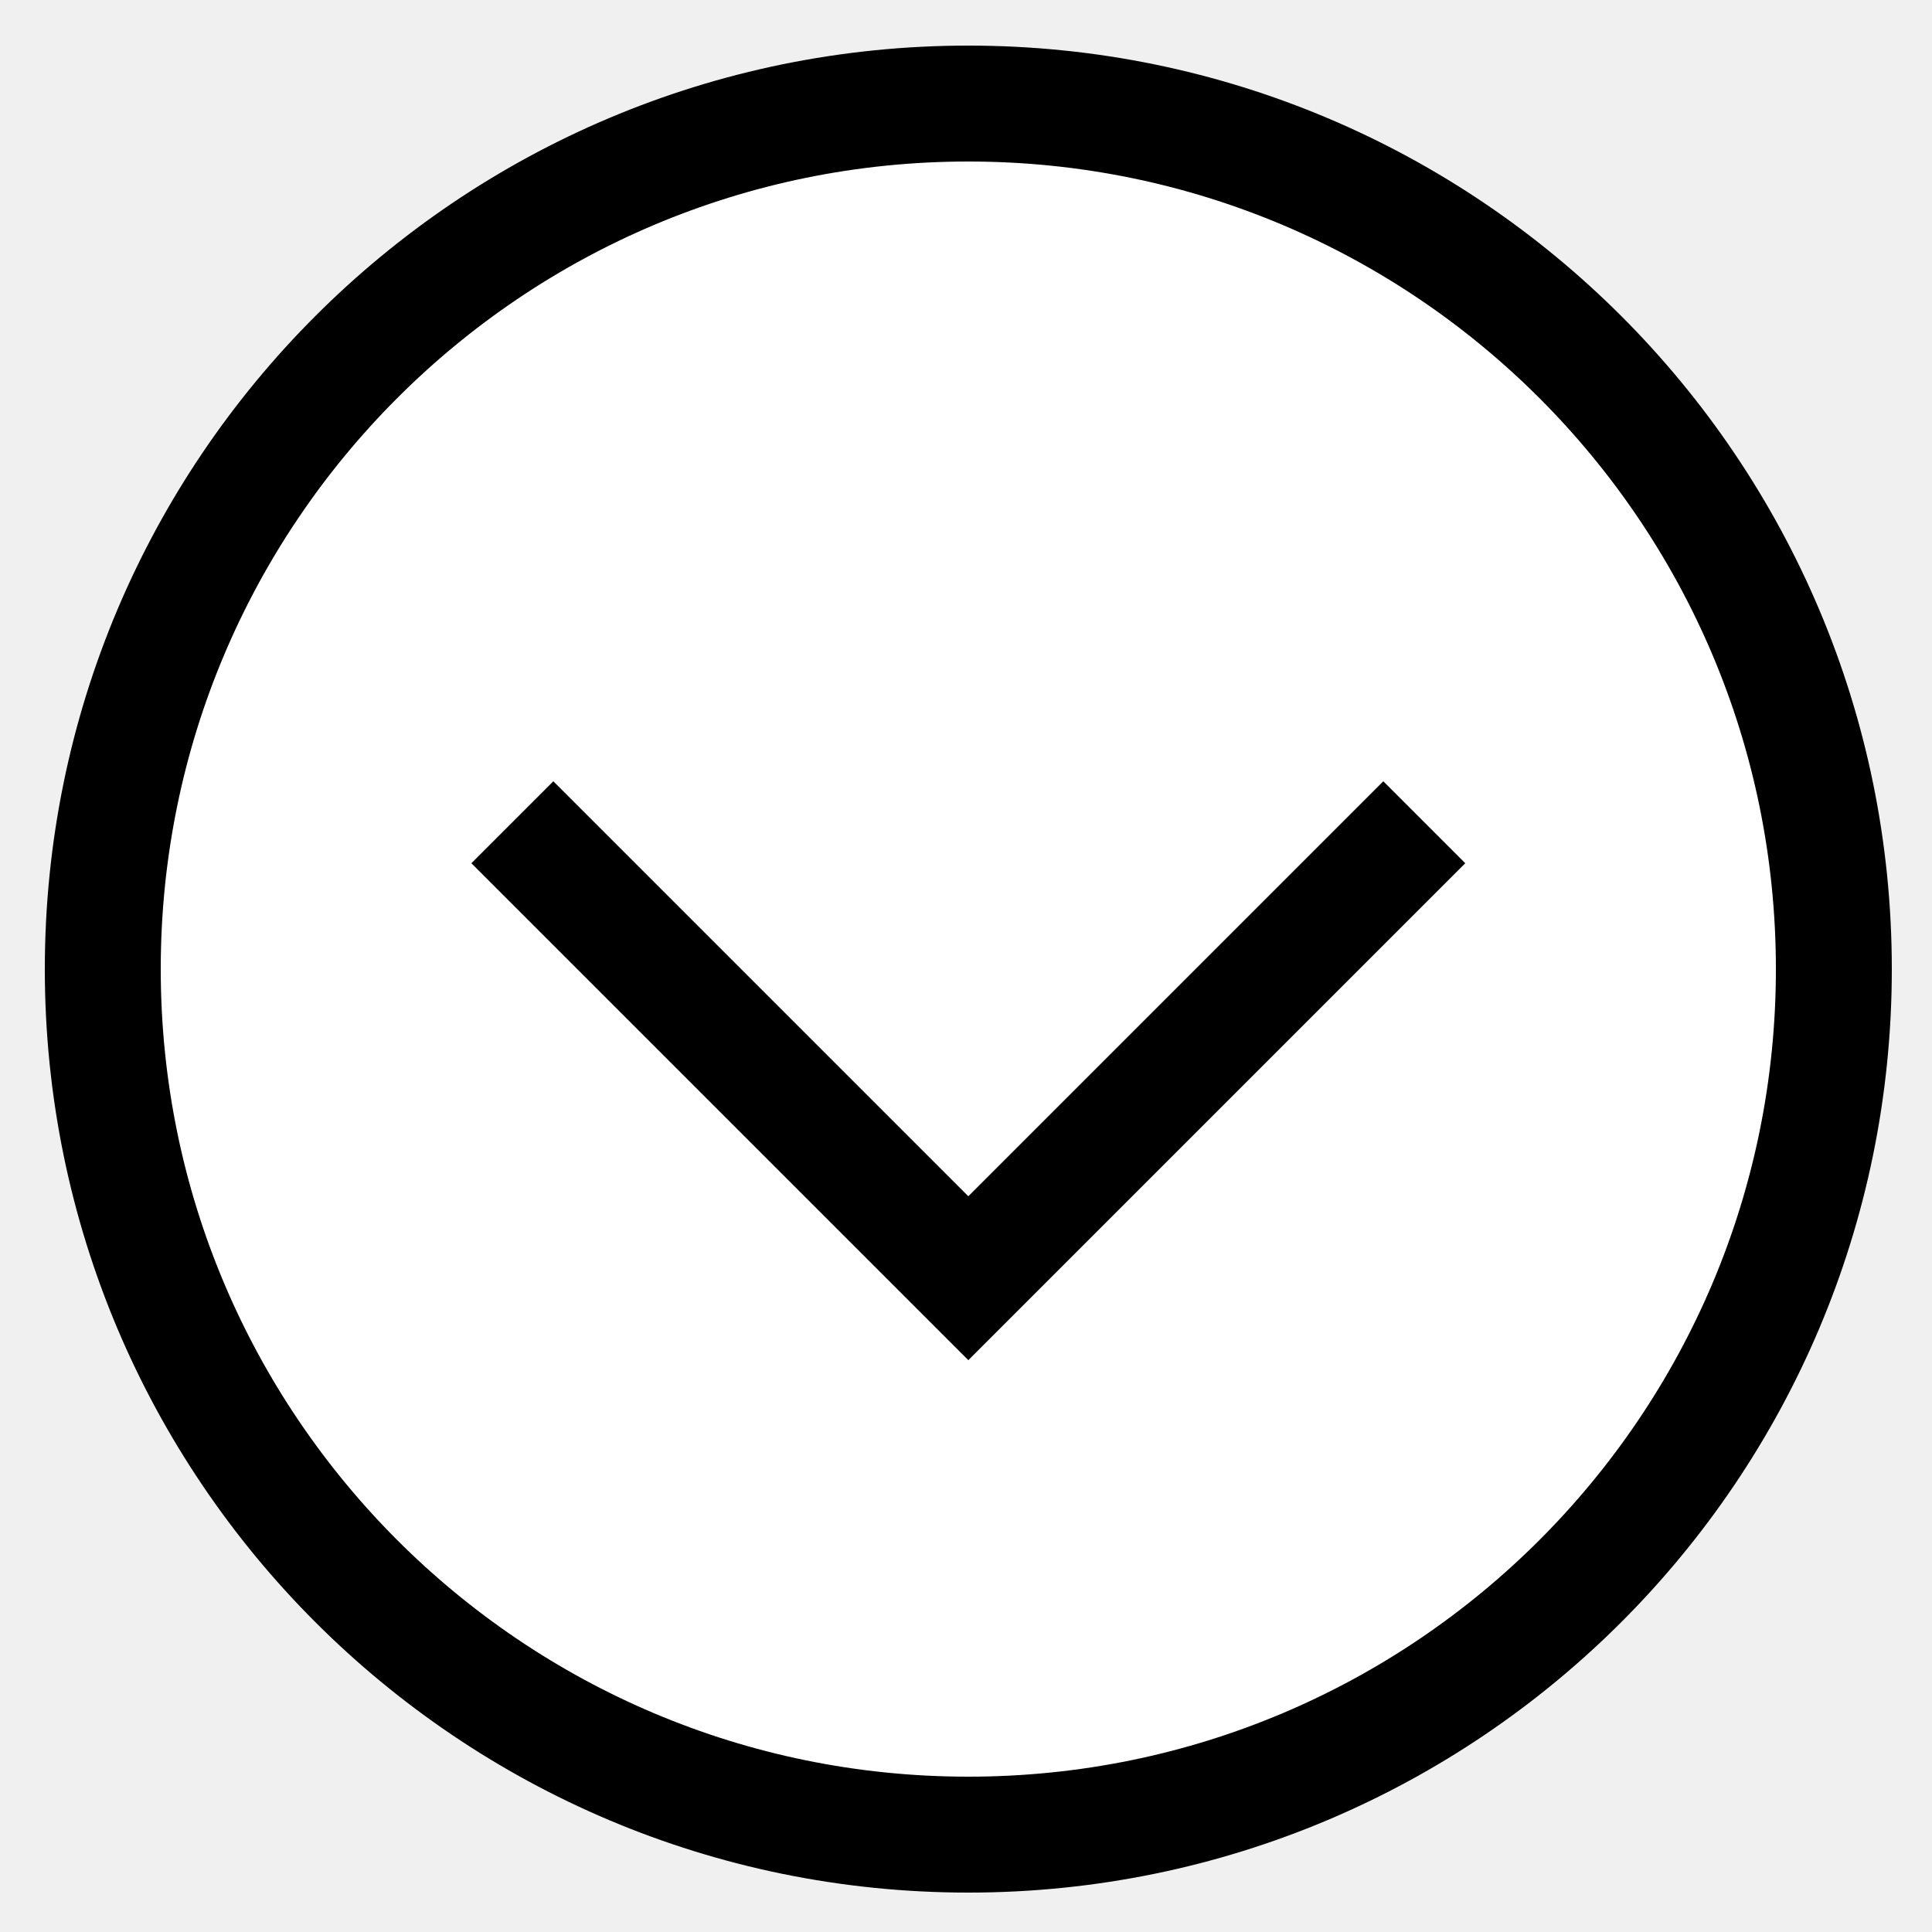
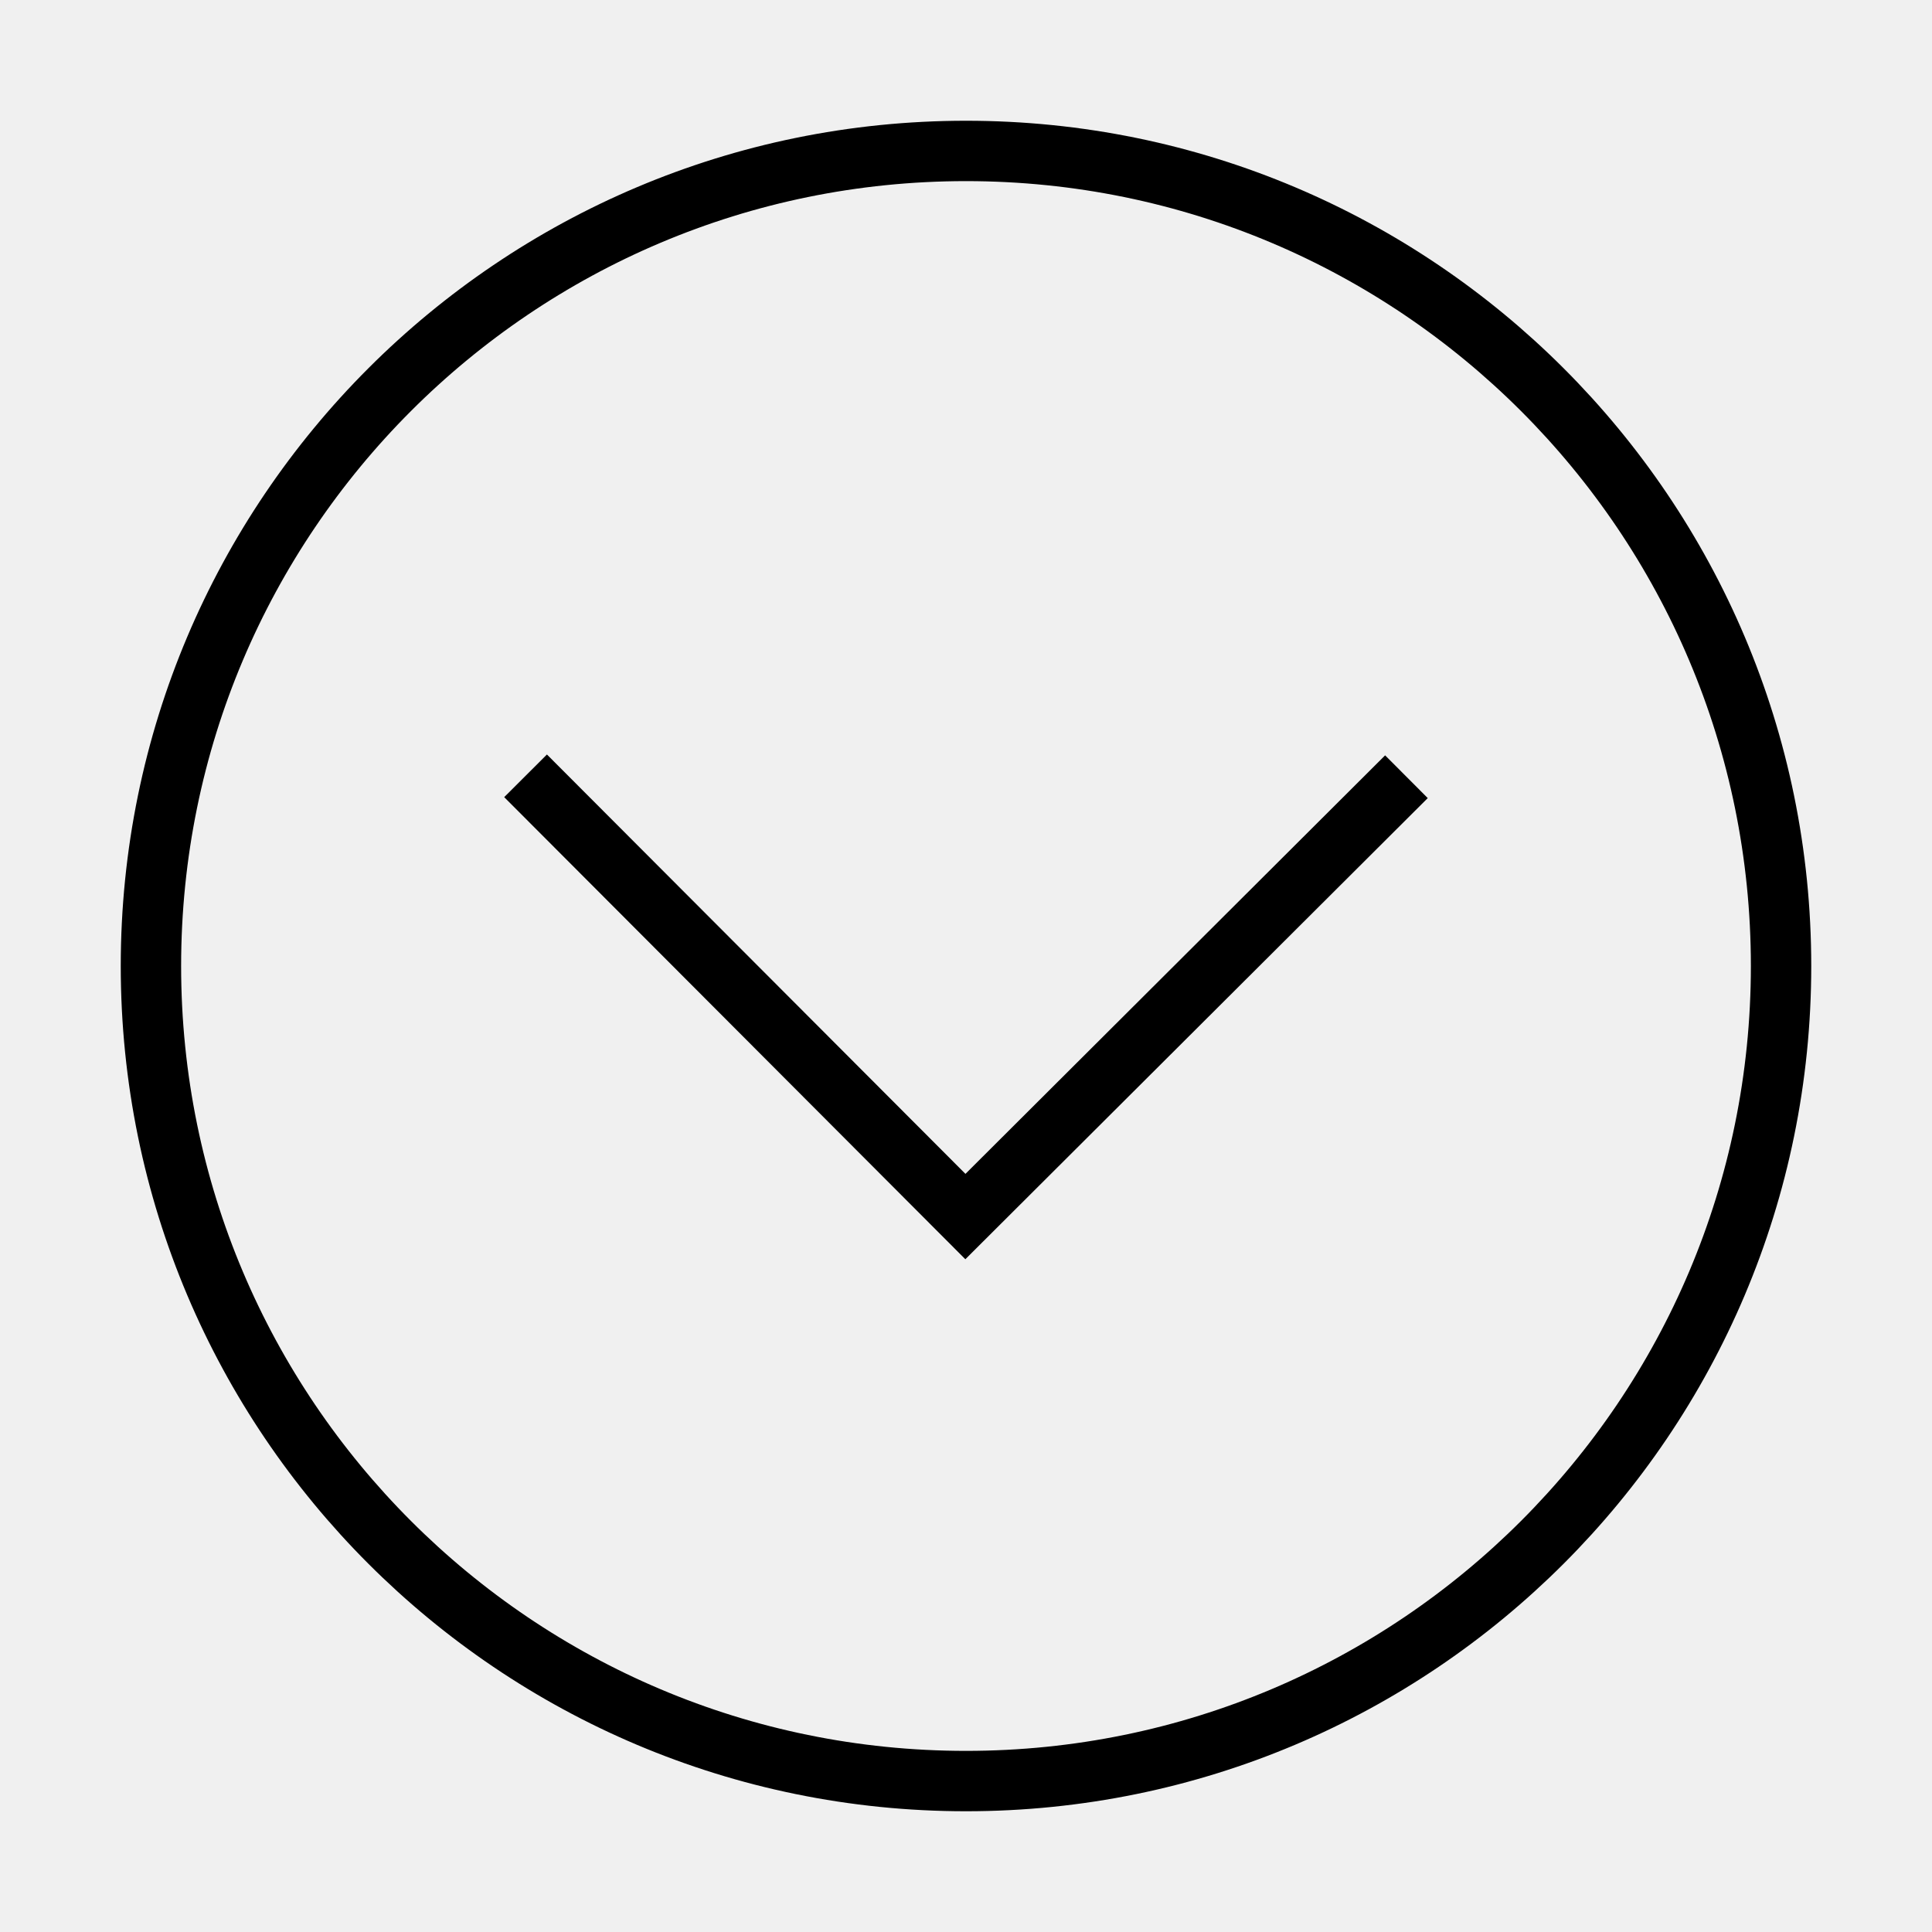
- <svg xmlns="http://www.w3.org/2000/svg" viewBox="0 0 25 25">
-   <circle fill="#ffffff" stroke="currentColor" stroke-width="1.5" cx="12.53" cy="12.54" r="11.2" />
-   <polyline fill="#ffffff" stroke="currentColor" stroke-width="1.5" points="18.43 10.64 12.53 16.54 6.63 10.64" />
+ <svg xmlns="http://www.w3.org/2000/svg" class="sprk-c-SvgChevronDownCircle" fill="none" stroke-miterlimit="10" stroke-width="2px" stroke="currentColor" viewBox="0 0 64 64">
+   <circle class="cls-1" cx="32" cy="32" r="27" />
+   <polyline class="cls-1" points="17.41 25.7 31.98 40.3 46.59 25.73" />
</svg>
